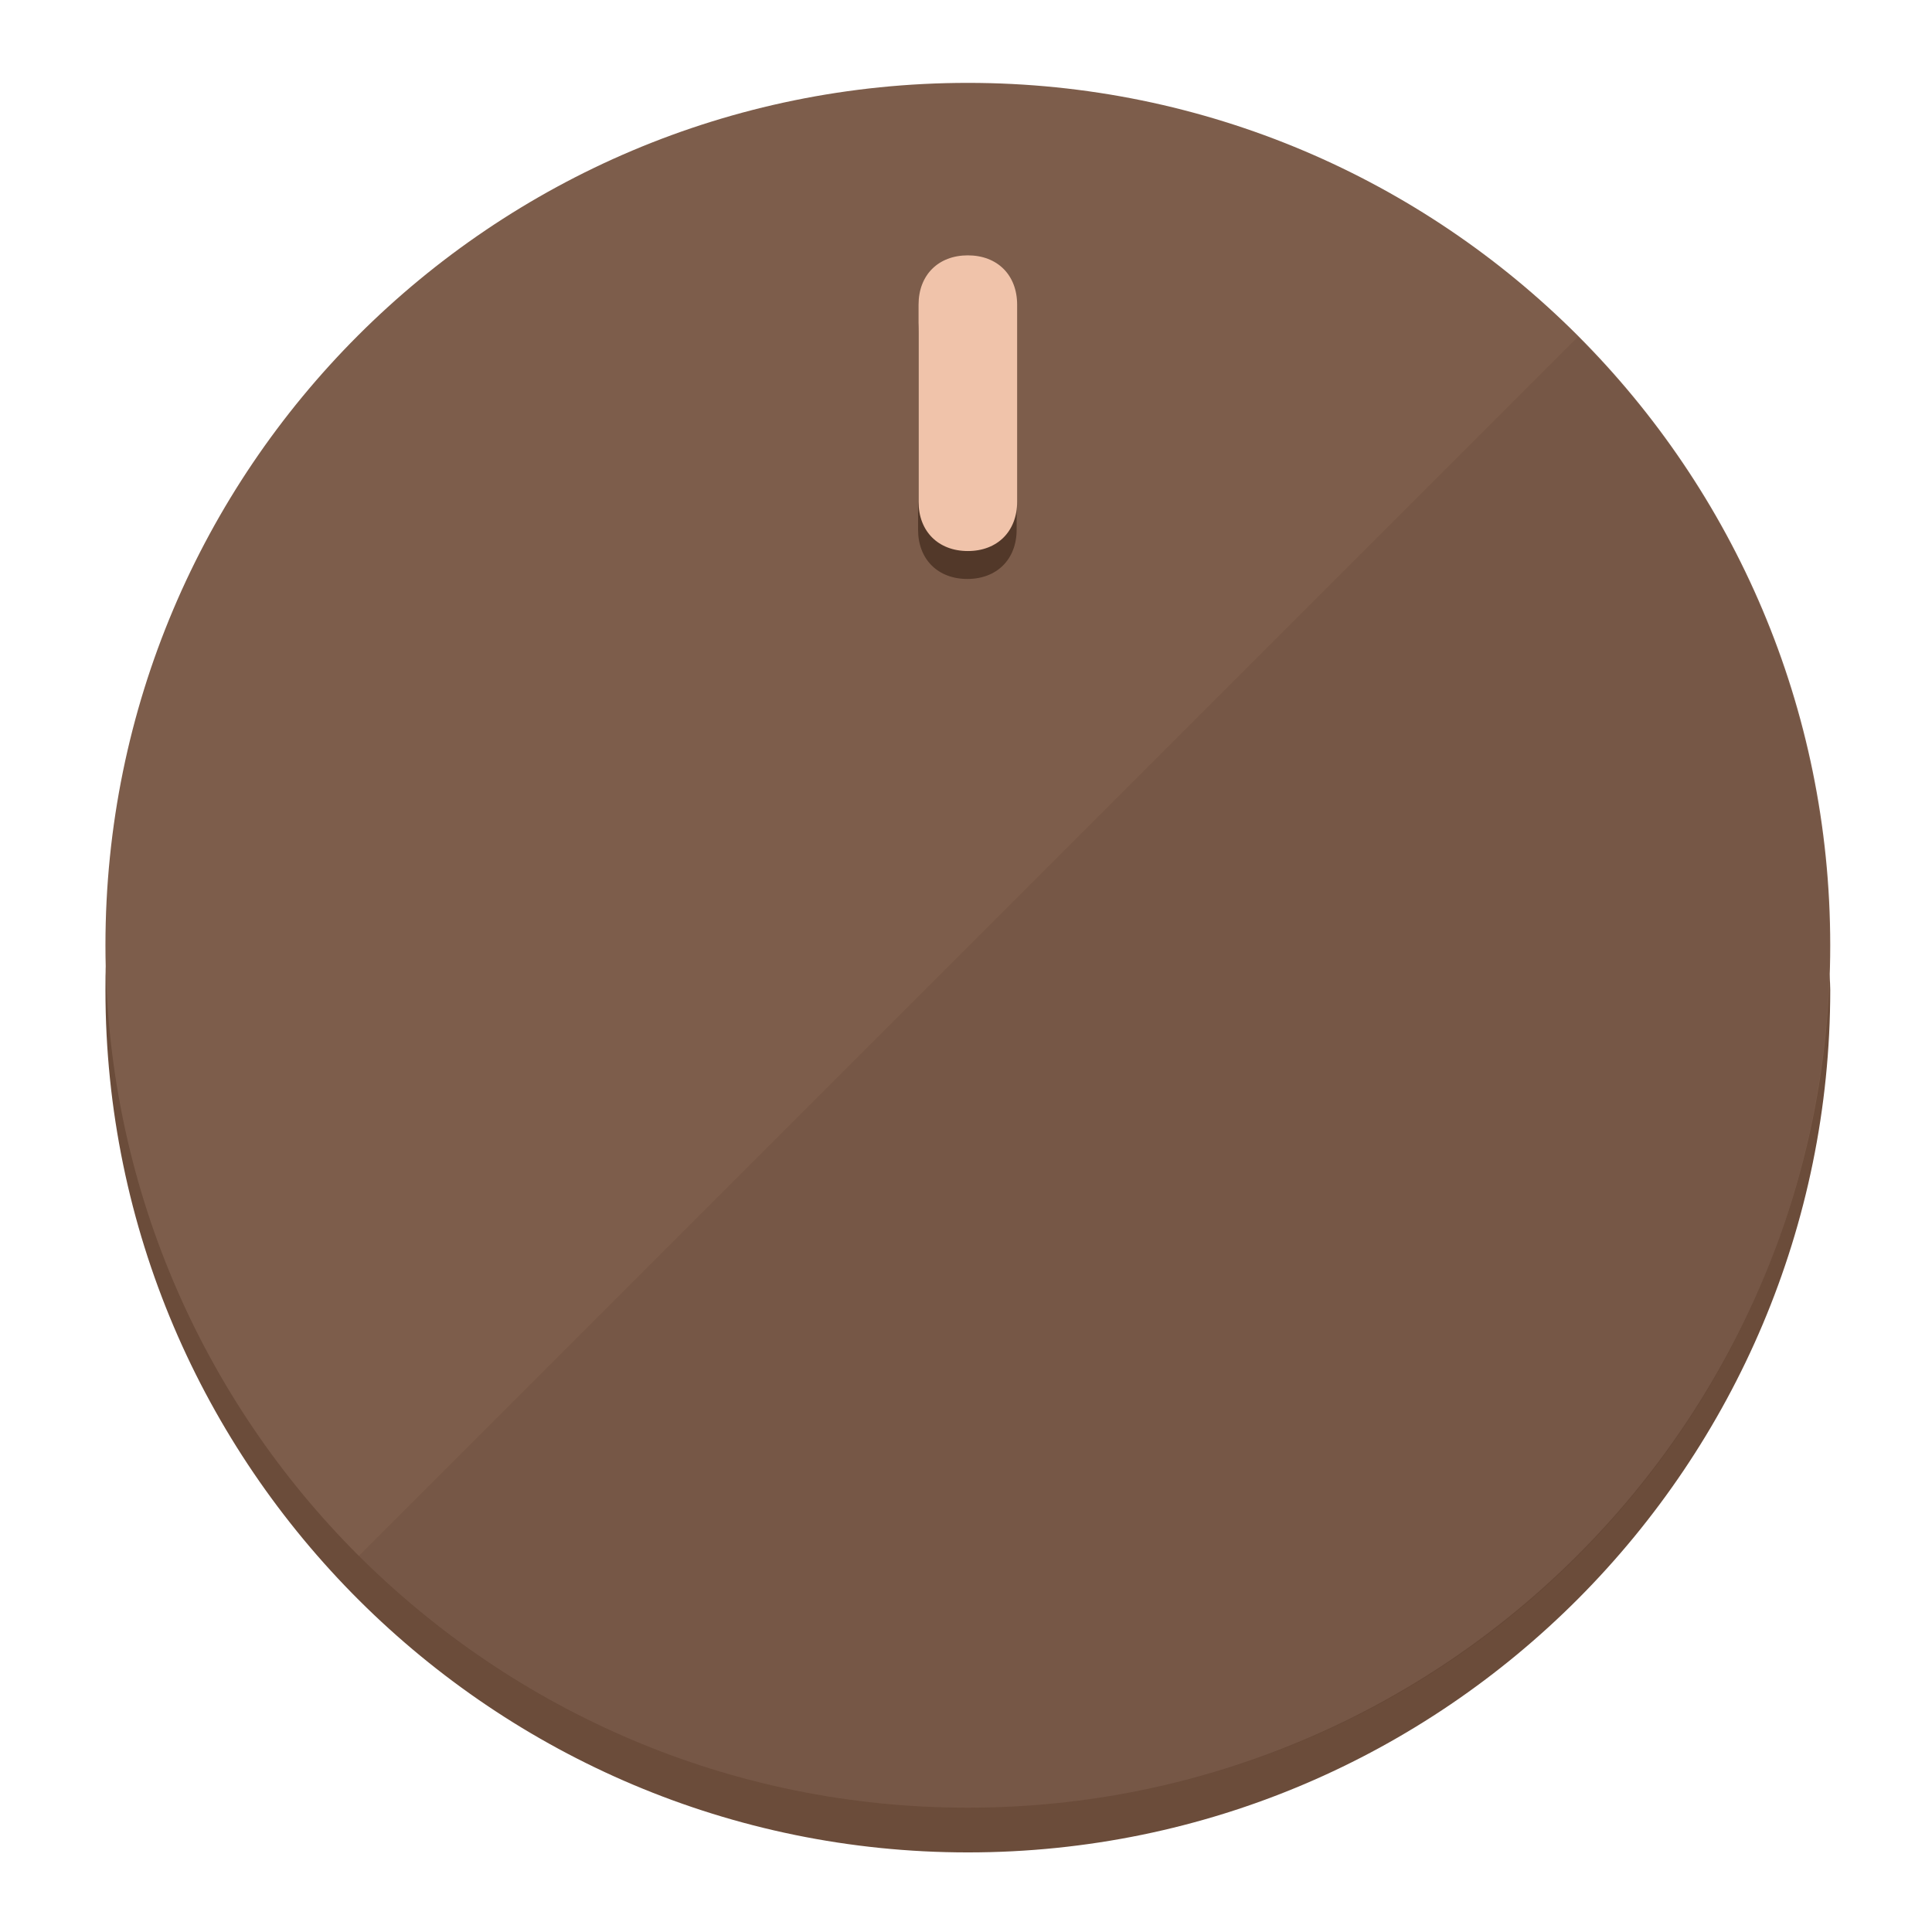
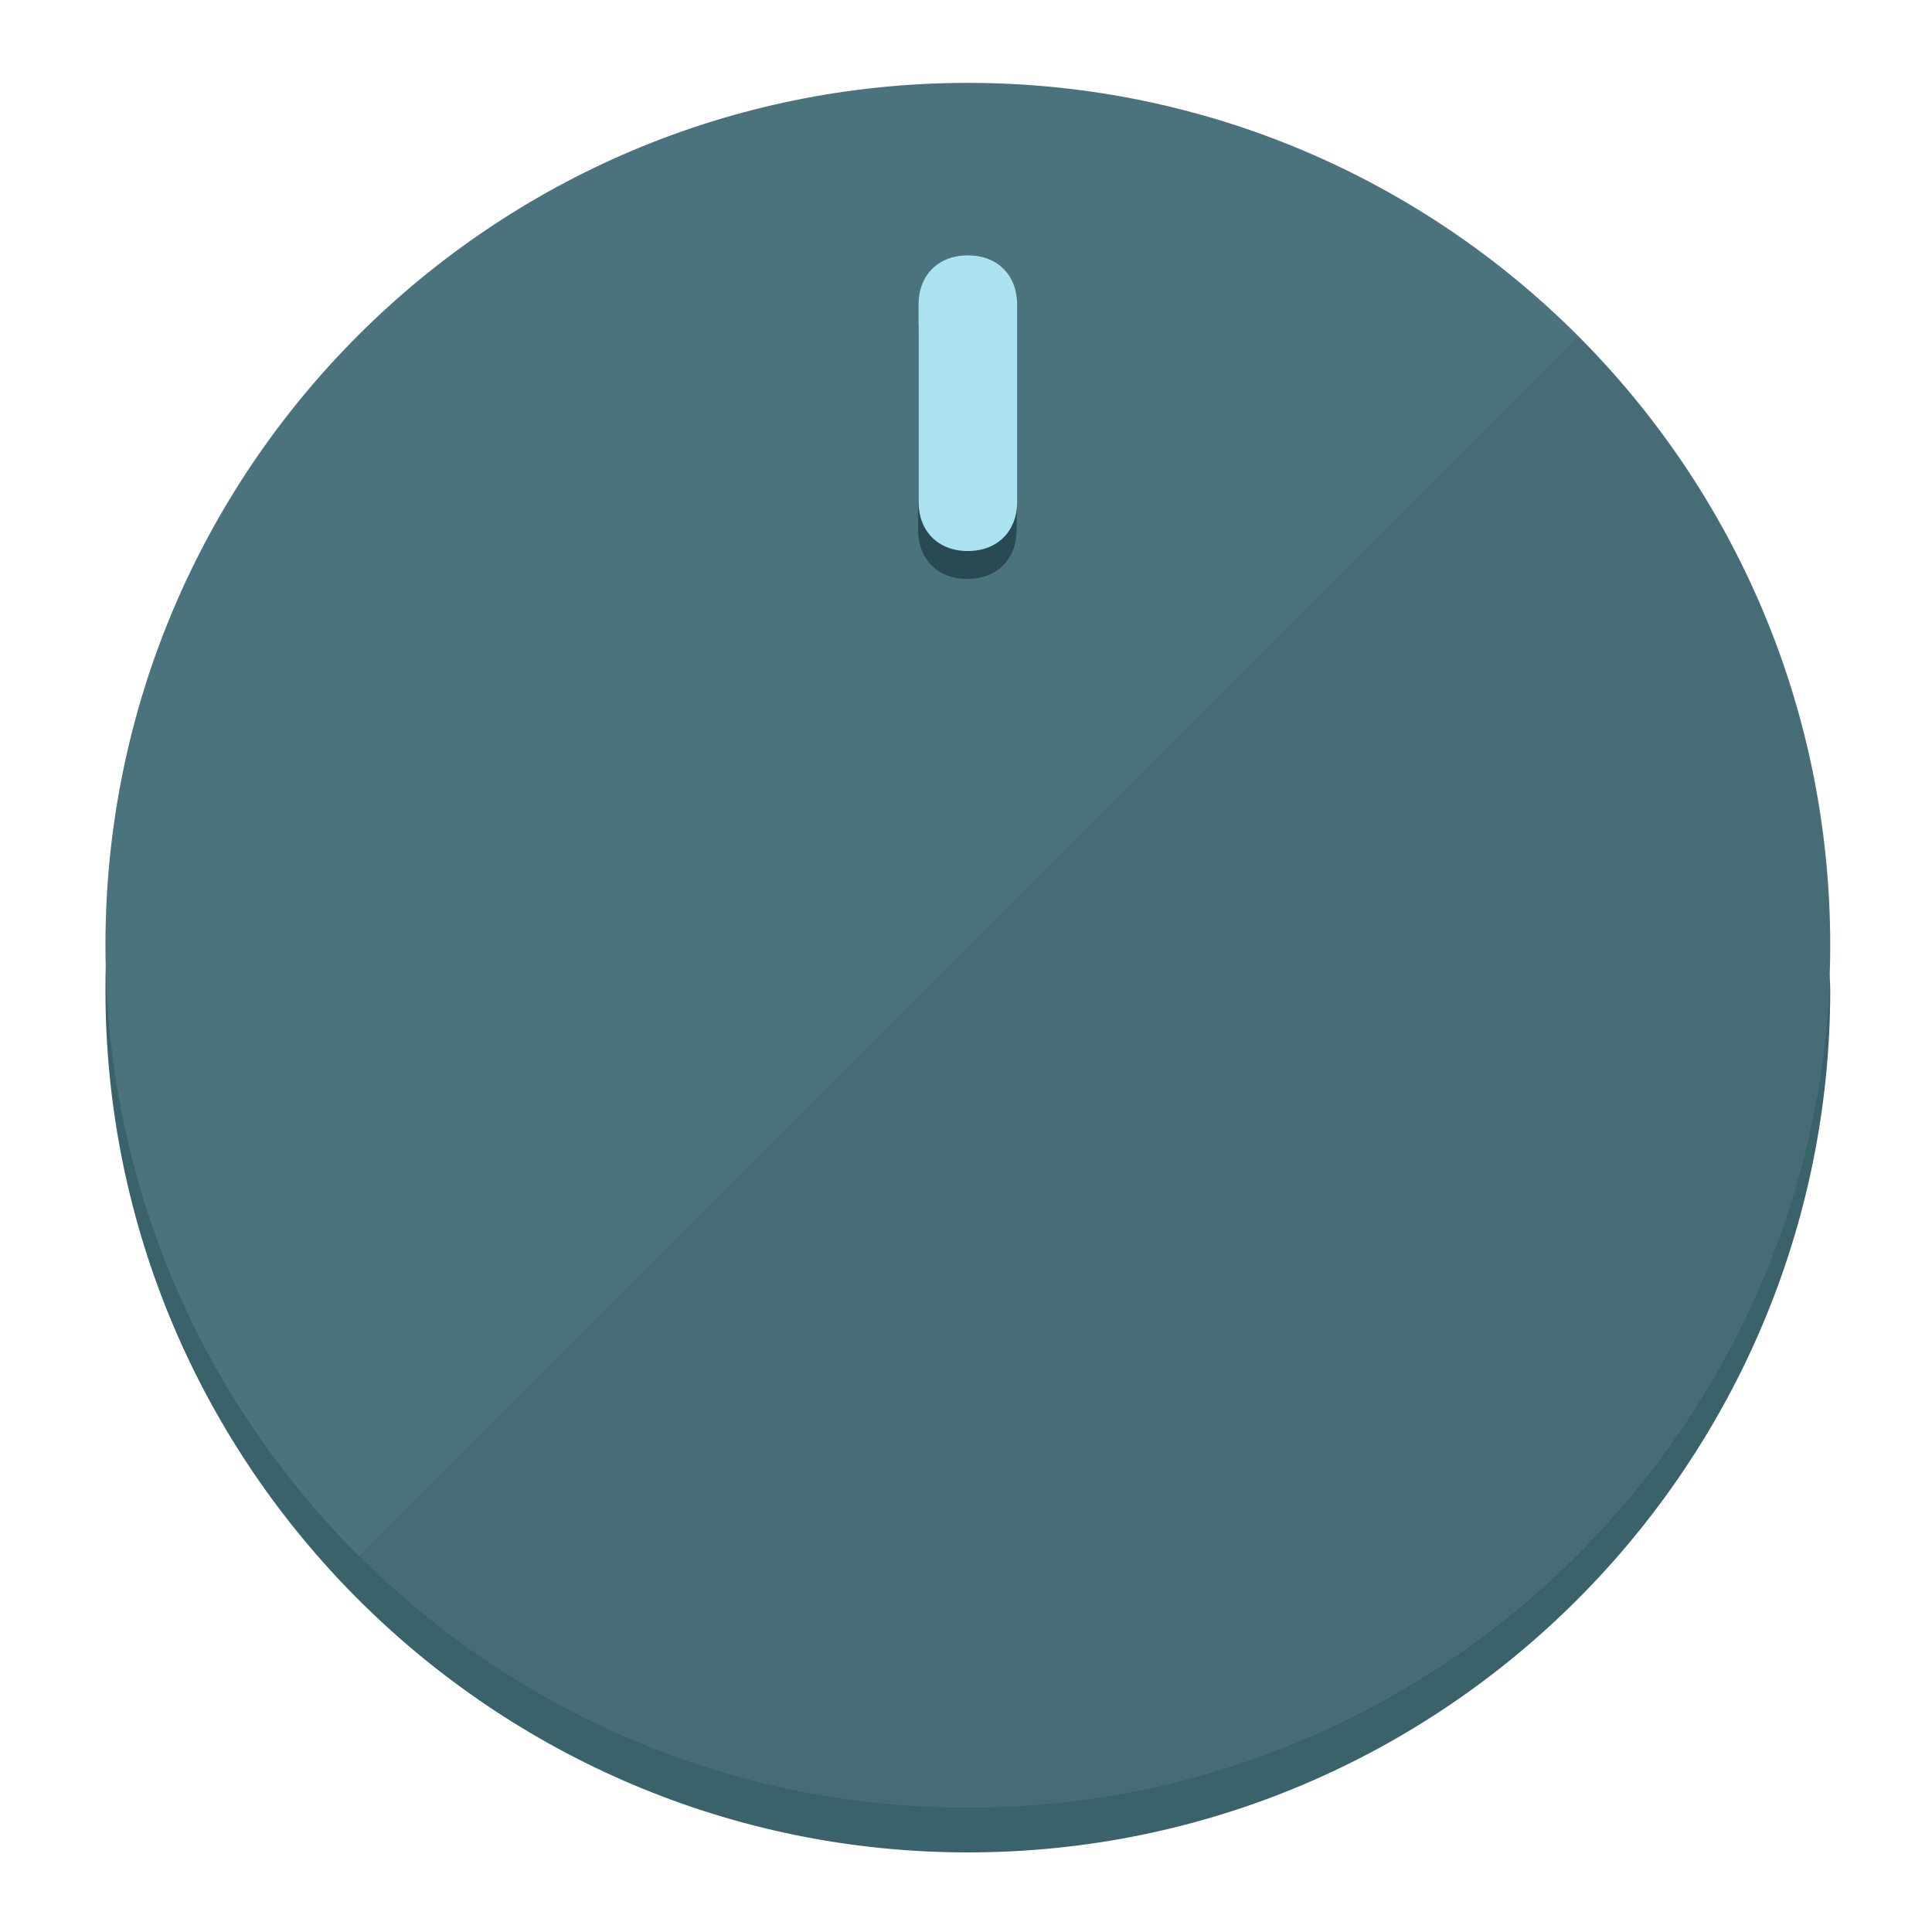
<svg xmlns="http://www.w3.org/2000/svg" height="120px" width="120px" version="1.1" id="Layer_1" viewBox="0 0 496.8 496.8" xml:space="preserve">
  <defs id="defs23" />
  <g id="g3158">
-     <path style="display:inline;fill:#6B4C3A;fill-opacity:1;stroke-width:1.584" d="m 248.875,445.92 c 116.582,0 212.89,-91.238 220.493,-205.286 0,5.069 1.267,8.87 1.267,13.939 0,121.651 -98.842,221.76 -221.76,221.76 -121.651,0 -221.76,-98.842 -221.76,-221.76 0,-5.069 0,-8.87 1.267,-13.939 7.603,114.048 103.91,205.286 220.493,205.286 z" id="path8" />
-     <circle style="display:inline;fill:#7D5D4B;fill-opacity:1;stroke-width:1.584" cx="248.875" cy="243.071" r="221.76" id="circle12" />
-     <path style="display:inline;fill:#523829;fill-opacity:0.154;stroke-width:1.587" d="m 405.744,86.606 c 86.308,86.308 86.308,227.193 0,313.5 -86.308,86.308 -227.193,86.308 -313.5,0" id="path14" />
+     <path style="display:inline;fill:#3A626B;fill-opacity:1;stroke-width:1.584" d="m 248.875,445.92 c 116.582,0 212.89,-91.238 220.493,-205.286 0,5.069 1.267,8.87 1.267,13.939 0,121.651 -98.842,221.76 -221.76,221.76 -121.651,0 -221.76,-98.842 -221.76,-221.76 0,-5.069 0,-8.87 1.267,-13.939 7.603,114.048 103.91,205.286 220.493,205.286 z" id="path8" />
+     <circle style="display:inline;fill:#4B737D;fill-opacity:1;stroke-width:1.584" cx="248.875" cy="243.071" r="221.76" id="circle12" />
+     <path style="display:inline;fill:#294A52;fill-opacity:0.154;stroke-width:1.587" d="m 405.744,86.606 c 86.308,86.308 86.308,227.193 0,313.5 -86.308,86.308 -227.193,86.308 -313.5,0" id="path14" />
  </g>
  <g id="g3198">
    <circle style="display:none;fill:#000000;fill-opacity:0;stroke-width:1.584" cx="248.467" cy="243.582" r="221.76" id="circle12-3" />
-     <path style="display:inline;fill:#523829;fill-opacity:1;stroke-width:1.584" d="m 261.42,136.204 c 0,7.603 -5.069,12.672 -12.672,12.672 v 0 c -7.603,0 -12.672,-5.069 -12.672,-12.672 l -1e-5,-50.688 c 3e-5,-7.603 5.069,-12.672 12.672,-12.672 v 0 c 7.603,-1.4e-5 12.672,5.069 12.672,12.672 z" id="path3789" />
-     <path style="display:inline;fill:#F0C3AA;stroke-width:1.584" d="m 261.547,129.023 c -10e-6,7.603 -5.069,12.672 -12.672,12.672 v 0 c -7.603,1e-5 -12.672,-5.069 -12.672,-12.672 l 10e-6,-50.688 c -10e-6,-7.603 5.069,-12.672 12.672,-12.672 v 0 c 7.603,-3e-6 12.672,5.069 12.672,12.672 z" id="path915" />
+     <path style="display:inline;fill:#294A52;fill-opacity:1;stroke-width:1.584" d="m 261.42,136.204 c 0,7.603 -5.069,12.672 -12.672,12.672 v 0 c -7.603,0 -12.672,-5.069 -12.672,-12.672 l -1e-5,-50.688 c 3e-5,-7.603 5.069,-12.672 12.672,-12.672 v 0 c 7.603,-1.4e-5 12.672,5.069 12.672,12.672 z" id="path3789" />
+     <path style="display:inline;fill:#AAE2F0;stroke-width:1.584" d="m 261.547,129.023 c -10e-6,7.603 -5.069,12.672 -12.672,12.672 v 0 c -7.603,1e-5 -12.672,-5.069 -12.672,-12.672 l 10e-6,-50.688 c -10e-6,-7.603 5.069,-12.672 12.672,-12.672 v 0 c 7.603,-3e-6 12.672,5.069 12.672,12.672 z" id="path915" />
  </g>
</svg>
